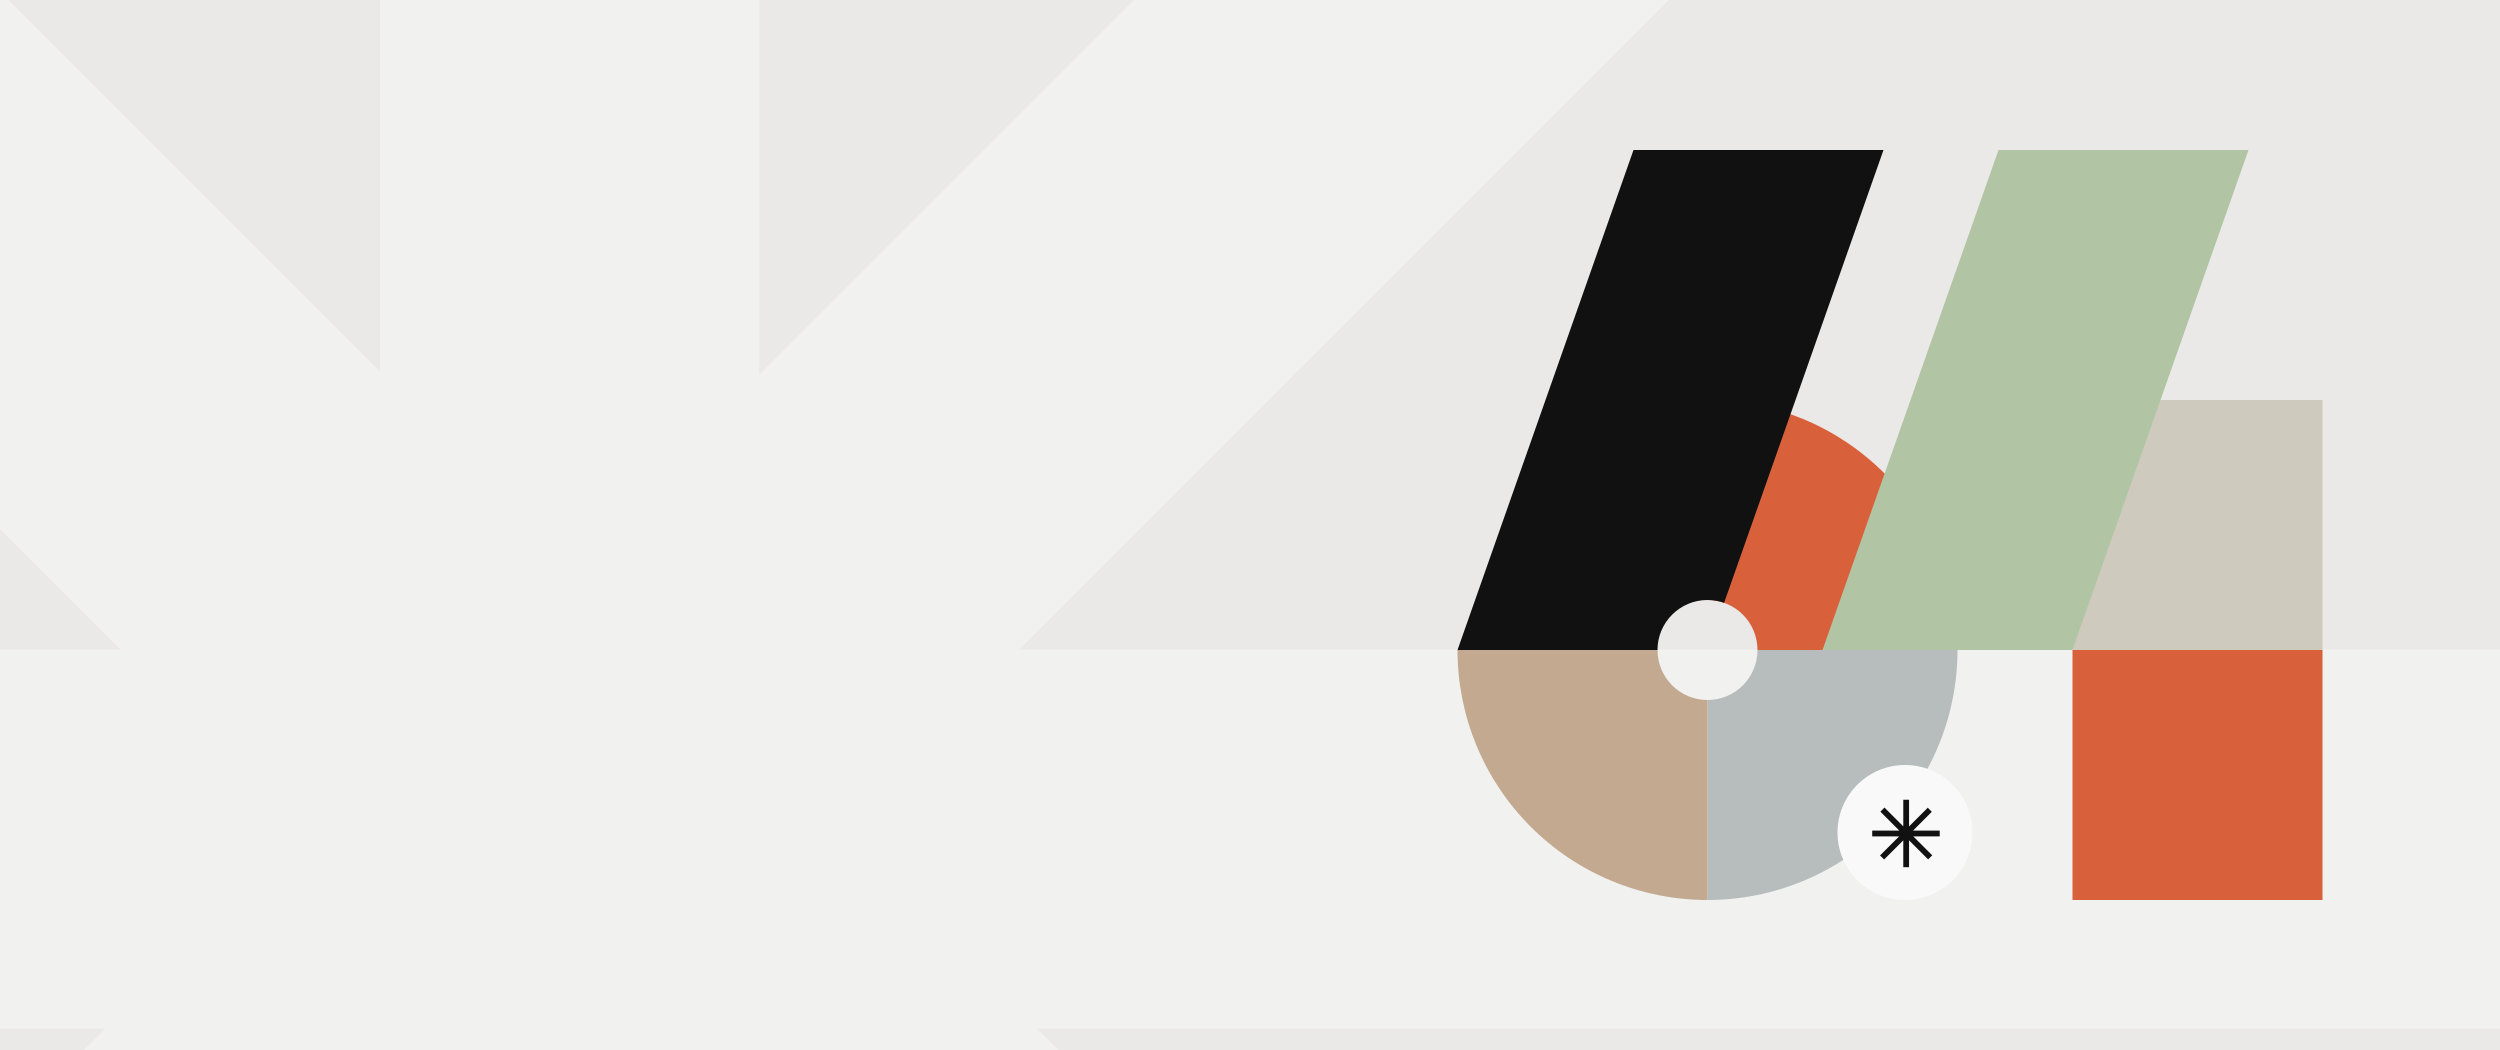
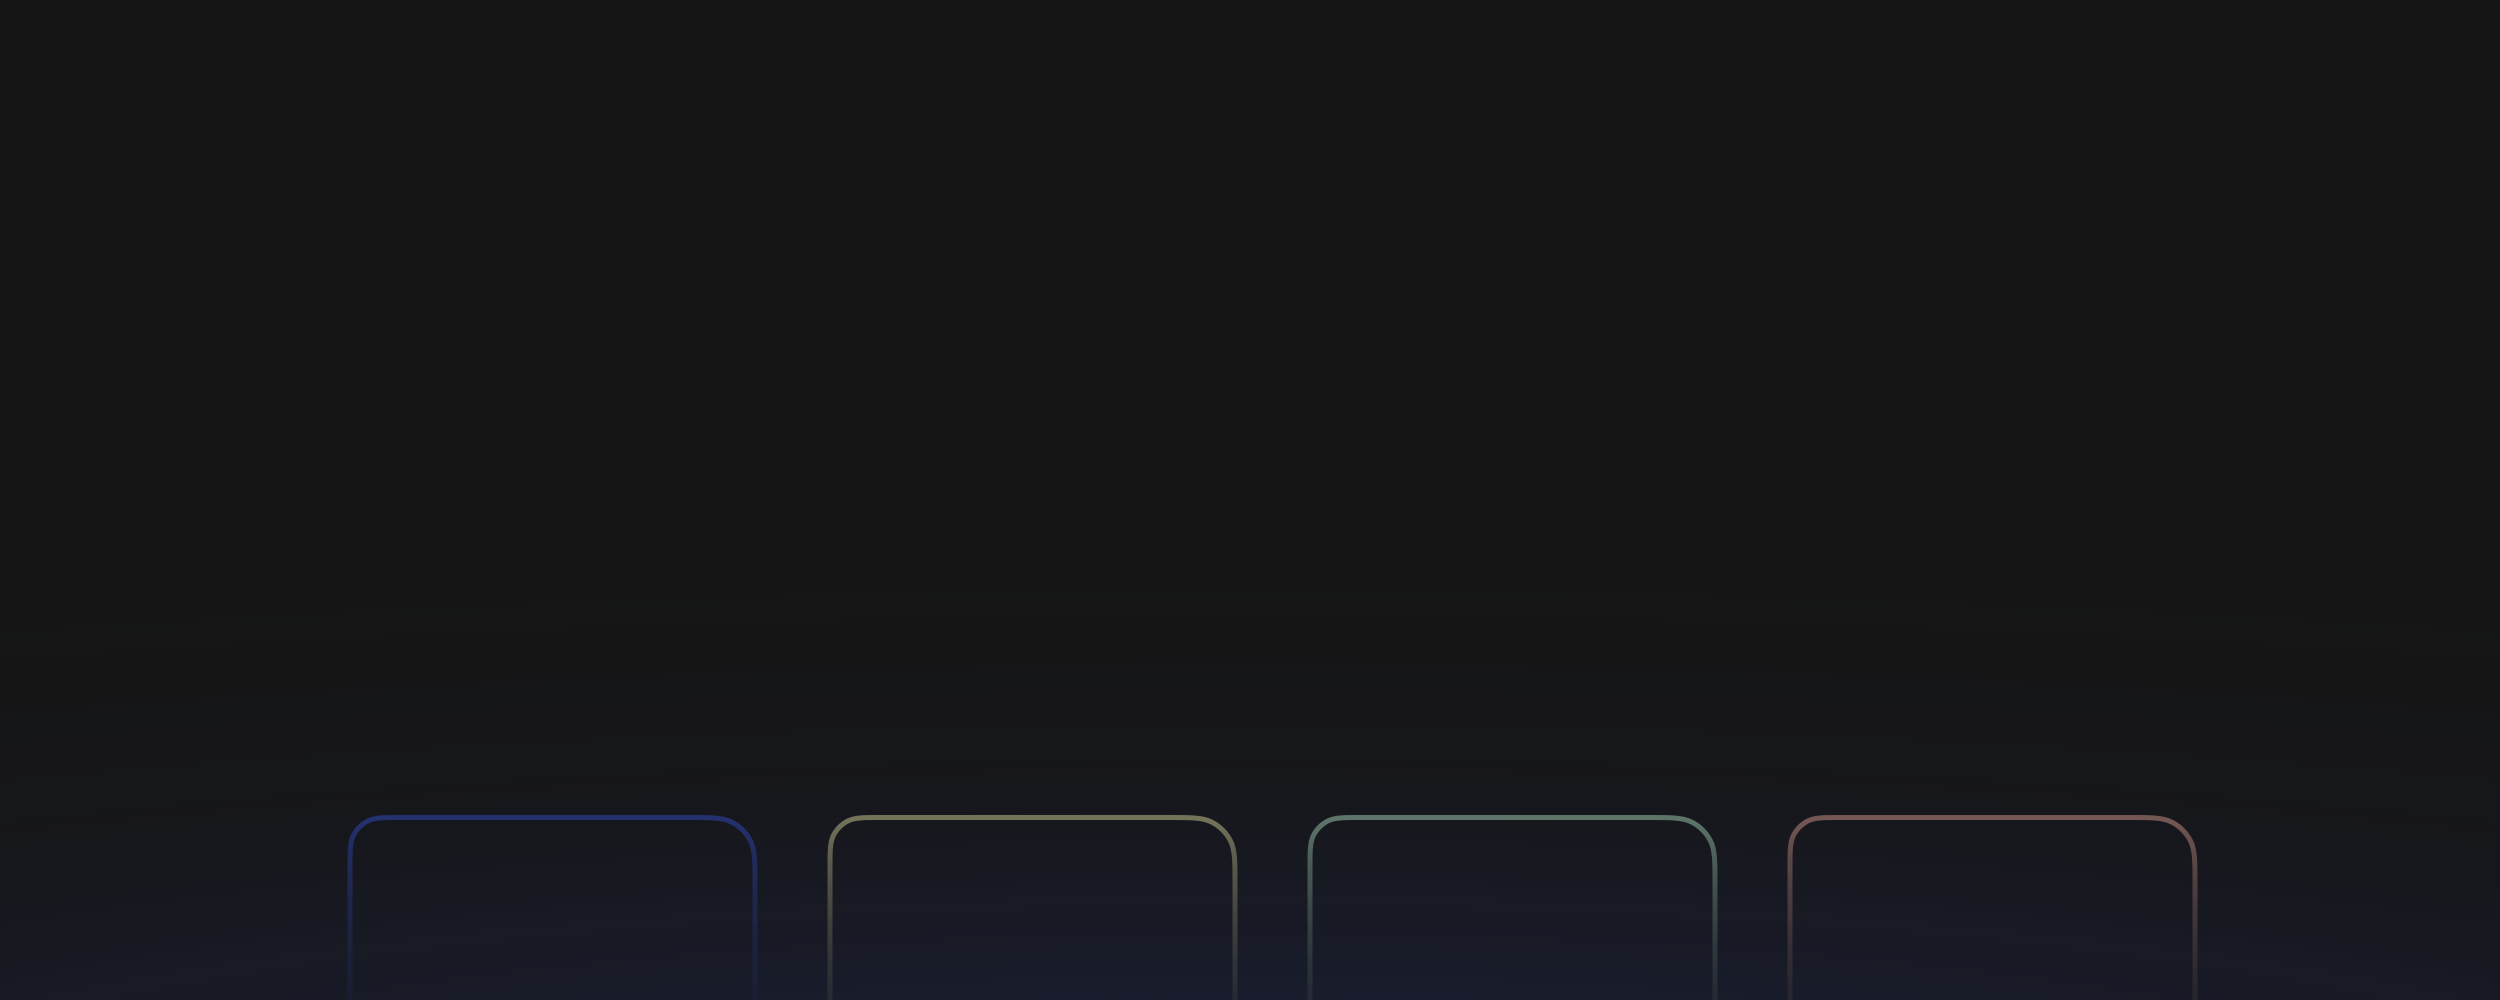
- <svg xmlns="http://www.w3.org/2000/svg" width="1000" height="420" viewBox="0 0 1000 420" fill="none">
-   <g clip-path="url(#clip0_945_5566)">
-     <rect width="1000" height="420" fill="#EAE9E7" />
-     <path d="M303.711 -552.516V149.852L795.846 -342.283L902.156 -234.778L407.632 259.746H1110V411.448H414.799L912.907 909.556L805.402 1017.06L303.711 515.37V1222.52H152.009V515.37L-352.071 1019.45L-459.577 913.139L42.115 411.448H-665.031V259.746H48.087L-450.021 -238.361L-342.515 -345.867L152.009 148.657V-552.516H303.711Z" fill="white" fill-opacity="0.35" />
-     <path d="M783 260C783 273.132 780.413 286.136 775.388 298.268C770.362 310.401 762.997 321.425 753.711 330.711C744.425 339.997 733.401 347.362 721.268 352.388C709.136 357.413 696.132 360 683 360L683 280C685.626 280 688.227 279.483 690.654 278.478C693.08 277.472 695.285 275.999 697.142 274.142C698.999 272.285 700.472 270.08 701.478 267.654C702.483 265.227 703 262.626 703 260H783Z" fill="#B6BDBC" />
-     <path d="M683 160C696.132 160 709.136 162.587 721.268 167.612C733.401 172.638 744.425 180.003 753.711 189.289C762.997 198.575 770.362 209.599 775.388 221.732C780.413 233.864 783 246.868 783 260L703 260C703 257.374 702.483 254.773 701.478 252.346C700.472 249.92 698.999 247.715 697.142 245.858C695.285 244.001 693.08 242.528 690.654 241.522C688.227 240.517 685.626 240 683 240V160Z" fill="#D8613C" />
-     <path d="M683 360C669.868 360 656.864 357.413 644.732 352.388C632.599 347.362 621.575 339.996 612.289 330.711C603.003 321.425 595.637 310.401 590.612 298.268C585.587 286.136 583 273.132 583 260L663 260C663 262.626 663.517 265.227 664.522 267.654C665.527 270.08 667.001 272.285 668.858 274.142C670.715 275.999 672.92 277.472 675.346 278.478C677.773 279.483 680.374 280 683 280L683 360Z" fill="#C2A990" />
-     <path fill-rule="evenodd" clip-rule="evenodd" d="M753.4 60H653.4L583 260L663 260C663 248.954 671.954 240 683 240C685.329 240 687.564 240.398 689.642 241.129L753.4 60Z" fill="#111111" />
-     <rect x="829" y="160" width="100" height="100" fill="#CFCABE" />
-     <rect x="829" y="260" width="100" height="100" fill="#D8613C" />
-     <path d="M799.4 60H899.4L829 260H729L799.4 60Z" fill="#B1C5A4" />
-     <circle cx="762" cy="333" r="27" fill="#F9F9F9" />
-     <path d="M763.621 319.886V330.569L771.107 323.084L772.724 324.719L765.202 332.241H775.886V334.549H765.311L772.888 342.125L771.252 343.761L763.621 336.129V346.886H761.314V336.129L753.646 343.797L752.011 342.18L759.642 334.549H748.886V332.241H759.733L752.156 324.664L753.792 323.029L761.314 330.551V319.886H763.621Z" fill="#111111" />
+ <svg xmlns="http://www.w3.org/2000/svg" width="1000" height="400" fill="none">
+   <g clip-path="url(#clip0_1916_6764)">
+     <path fill="#151515" d="M0 0h1000v400H0z" />
+     <ellipse opacity=".2" cx="500" cy="463" rx="1497" ry="249" fill="url(#paint0_radial_1916_6764)" />
+     <path opacity=".4" d="M301 449h1v-95.447c0-4.441 0-7.834-.221-10.543-.223-2.73-.676-4.852-1.632-6.728a16.998 16.998 0 0 0-7.429-7.429c-1.876-.956-3.998-1.409-6.728-1.632-2.709-.221-6.102-.221-10.543-.221H160.154c-3.321 0-5.875 0-7.917.167-2.063.168-3.691.512-5.139 1.25a12.997 12.997 0 0 0-5.681 5.681c-.738 1.448-1.082 3.076-1.25 5.139-.167 2.042-.167 4.596-.167 7.917V449h161z" stroke="url(#paint1_linear_1916_6764)" stroke-width="2" />
+     <path opacity=".4" d="M493 449h1v-95.447c0-4.441 0-7.834-.221-10.543-.223-2.73-.676-4.852-1.632-6.728a16.998 16.998 0 0 0-7.429-7.429c-1.876-.956-3.998-1.409-6.728-1.632-2.709-.221-6.102-.221-10.543-.221H352.154c-3.321 0-5.875 0-7.917.167-2.063.168-3.691.512-5.139 1.25a12.997 12.997 0 0 0-5.681 5.681c-.738 1.448-1.082 3.076-1.25 5.139-.167 2.042-.167 4.596-.167 7.917V449h161z" stroke="url(#paint2_linear_1916_6764)" stroke-width="2" />
+     <path opacity=".4" d="M685 449h1v-95.447c0-4.441 0-7.834-.221-10.543-.223-2.73-.676-4.852-1.632-6.728a16.998 16.998 0 0 0-7.429-7.429c-1.876-.956-3.998-1.409-6.728-1.632-2.709-.221-6.102-.221-10.543-.221H544.154c-3.321 0-5.875 0-7.917.167-2.063.168-3.691.512-5.139 1.25a12.997 12.997 0 0 0-5.681 5.681c-.738 1.448-1.082 3.076-1.25 5.139-.167 2.042-.167 4.596-.167 7.917V449h161z" stroke="url(#paint3_linear_1916_6764)" stroke-width="2" />
+     <path opacity=".4" d="M877 449h1v-95.447c0-4.441 0-7.834-.221-10.543-.223-2.73-.676-4.852-1.632-6.728a16.998 16.998 0 0 0-7.429-7.429c-1.876-.956-3.998-1.409-6.728-1.632-2.709-.221-6.102-.221-10.543-.221H736.154c-3.321 0-5.875 0-7.917.167-2.063.168-3.691.512-5.139 1.25a12.997 12.997 0 0 0-5.681 5.681c-.738 1.448-1.082 3.076-1.25 5.139-.167 2.042-.167 4.596-.167 7.917V449h161z" stroke="url(#paint4_linear_1916_6764)" stroke-width="2" />
  </g>
  <defs>
-     <clipPath id="clip0_945_5566">
-       <rect width="1000" height="420" fill="white" />
+     <radialGradient id="paint0_radial_1916_6764" cx="0" cy="0" r="1" gradientUnits="userSpaceOnUse" gradientTransform="matrix(0 249 -1497 0 500 463)">
+       <stop stop-color="#3858E9" />
+       <stop offset="1" stop-color="#151515" stop-opacity="0" />
+     </radialGradient>
+     <linearGradient id="paint1_linear_1916_6764" x1="221" y1="328" x2="221" y2="448" gradientUnits="userSpaceOnUse">
+       <stop stop-color="#3858E9" />
+       <stop offset="1" stop-color="#151515" stop-opacity="0" />
+     </linearGradient>
+     <linearGradient id="paint2_linear_1916_6764" x1="413" y1="328" x2="413" y2="448" gradientUnits="userSpaceOnUse">
+       <stop stop-color="#FFFCB5" />
+       <stop offset="1" stop-color="#151515" stop-opacity="0" />
+     </linearGradient>
+     <linearGradient id="paint3_linear_1916_6764" x1="605" y1="328" x2="605" y2="448" gradientUnits="userSpaceOnUse">
+       <stop stop-color="#C7FFDB" />
+       <stop offset="1" stop-color="#151515" stop-opacity="0" />
+     </linearGradient>
+     <linearGradient id="paint4_linear_1916_6764" x1="797" y1="328" x2="797" y2="448" gradientUnits="userSpaceOnUse">
+       <stop stop-color="#FFB7A7" />
+       <stop offset="1" stop-color="#151515" stop-opacity="0" />
+     </linearGradient>
+     <clipPath id="clip0_1916_6764">
+       <path fill="#fff" d="M0 0h1000v400H0z" />
    </clipPath>
  </defs>
</svg>
